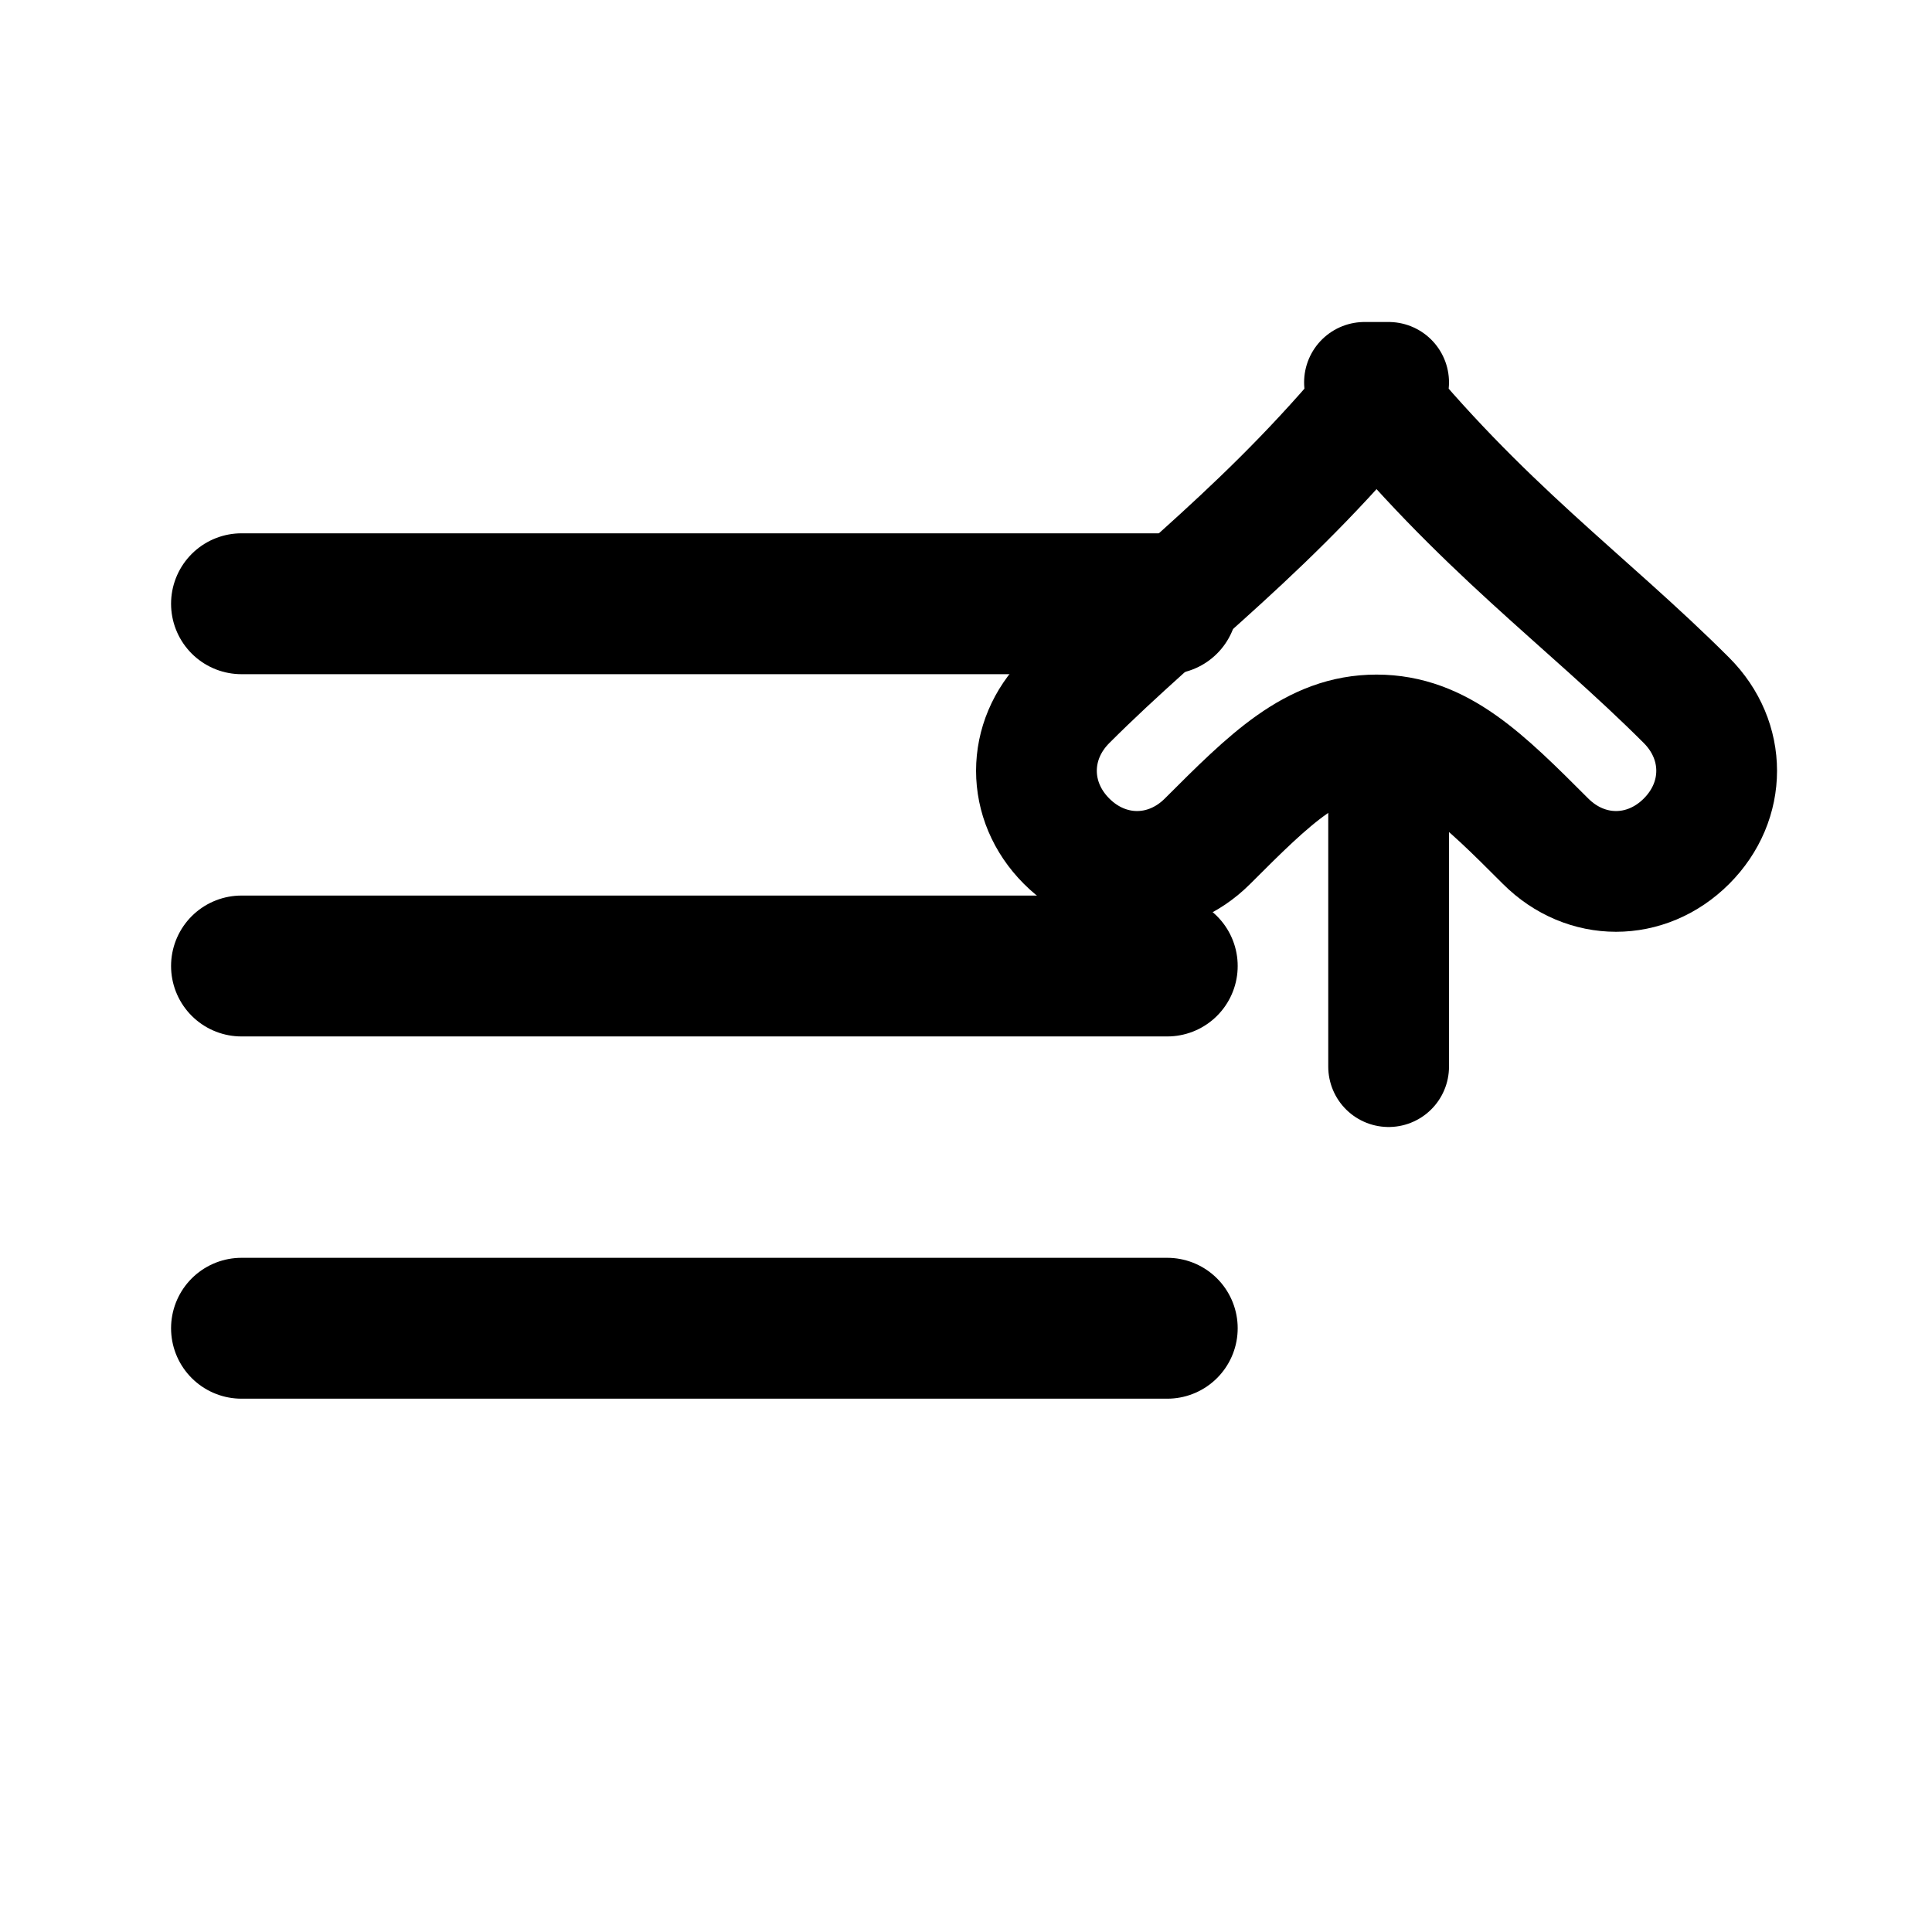
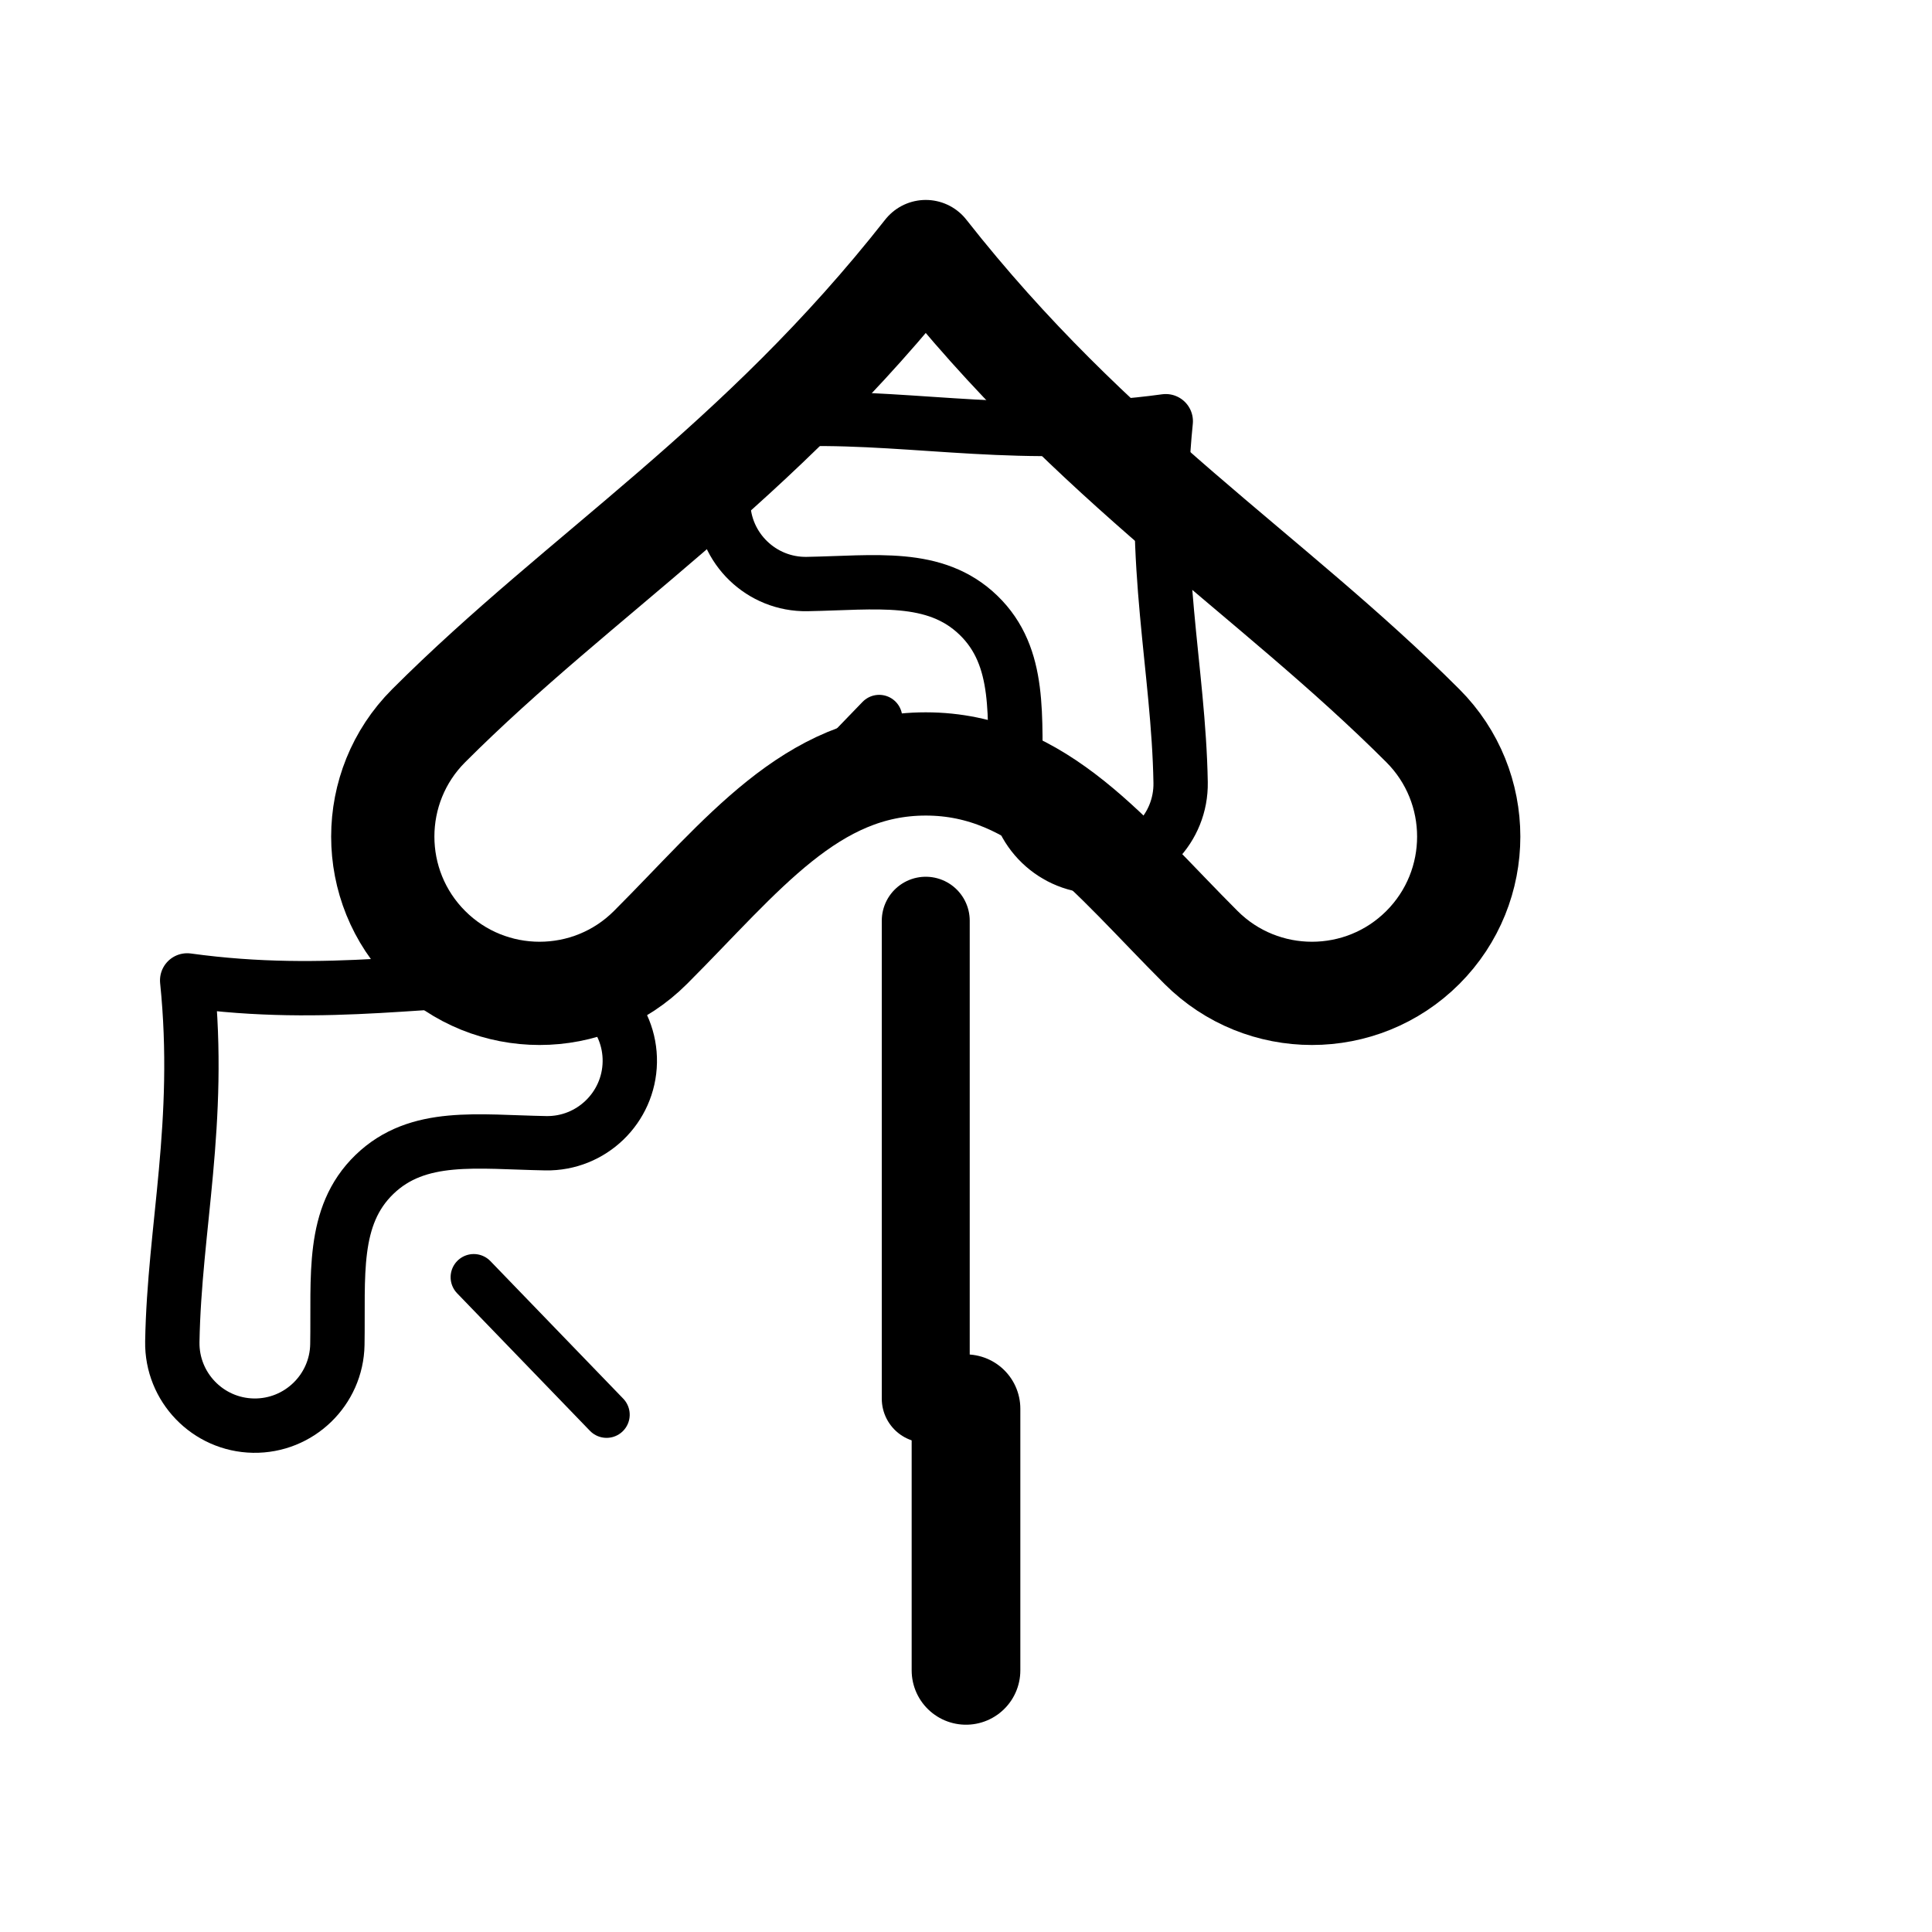
<svg xmlns="http://www.w3.org/2000/svg" aria-hidden="true" viewBox="0 0 24 24" fill="none">
-   <path d="M3 7.5h11.5" stroke="currentColor" stroke-width="1.75" stroke-linecap="round" />
-   <path d="M3 12h11.5" stroke="currentColor" stroke-width="1.75" stroke-linecap="round" />
-   <path d="M3 16.5h11.5" stroke="currentColor" stroke-width="1.75" stroke-linecap="round" />
-   <path d="M17.25 4.75c-1.45 1.8-2.75 2.7-4 3.95-.5.5-.5 1.25 0 1.75.5.5 1.25.5 1.75 0 .78-.78 1.32-1.32 2.1-1.32.78 0 1.32.54 2.1 1.32.5.5 1.25.5 1.75 0 .5-.5.5-1.25 0-1.75-1.25-1.25-2.55-2.15-4-3.95z" stroke="currentColor" stroke-width="1.5" stroke-linejoin="round" />
-   <path d="M17.25 13.25V9.25" stroke="currentColor" stroke-width="1.5" stroke-linecap="round" />
+   <g class="luxe-tea-menu-icon__sprig">
+     <path class="luxe-tea-menu-icon__stem" d="M12 17.5V20.75" stroke="currentColor" stroke-width="1.35" stroke-linecap="round" />
+     <g class="luxe-tea-menu-icon__leaf" transform="translate(12 15) rotate(-44) translate(-10 -10) scale(0.5)">
+       <path d="M10 2.5c-2.2 2.8-4.5 4.2-6.5 6.2-.8.8-.8 2.1 0 2.9.8.8 2.1.8 2.9 0 1.2-1.2 2.1-2.4 3.6-2.4s2.4 1.2 3.6 2.4c.8.8 2.1.8 2.9 0 .8-.8.8-2.1 0-2.9-2-2-4.3-3.4-6.5-6.2z" stroke="currentColor" stroke-width="1.35" stroke-linejoin="round" />
+       <path d="M10 17.5V12.75" stroke="currentColor" stroke-width="1.15" stroke-linecap="round" />
+     </g>
+     <g class="luxe-tea-menu-icon__leaf" transform="translate(12 15) rotate(44) translate(-10 -10) scale(0.5)">
+       <path d="M10 2.5c-2.2 2.8-4.5 4.2-6.5 6.2-.8.8-.8 2.1 0 2.9.8.8 2.1.8 2.9 0 1.2-1.2 2.1-2.4 3.6-2.4s2.4 1.2 3.6 2.4c.8.8 2.1.8 2.9 0 .8-.8.8-2.1 0-2.9-2-2-4.3-3.4-6.5-6.2z" stroke="currentColor" stroke-width="1.35" stroke-linejoin="round" />
+       <path d="M10 17.5V12.75" stroke="currentColor" stroke-width="1.15" stroke-linecap="round" />
+     </g>
+     <g class="luxe-tea-menu-icon__leaf luxe-tea-menu-icon__leaf--featured" transform="translate(2 0.75) scale(0.95)">
+       <path d="M10 2.5c-2.2 2.8-4.5 4.2-6.5 6.2-.8.8-.8 2.1 0 2.9.8.8 2.1.8 2.9 0 1.2-1.2 2.1-2.4 3.6-2.4s2.4 1.2 3.6 2.4c.8.8 2.1.8 2.9 0 .8-.8.8-2.1 0-2.9-2-2-4.3-3.4-6.5-6.2z" stroke="currentColor" stroke-width="1.35" stroke-linejoin="round" />
+       <path d="M10 17.5V11.25" stroke="currentColor" stroke-width="1.15" stroke-linecap="round" />
+     </g>
+   </g>
</svg>
